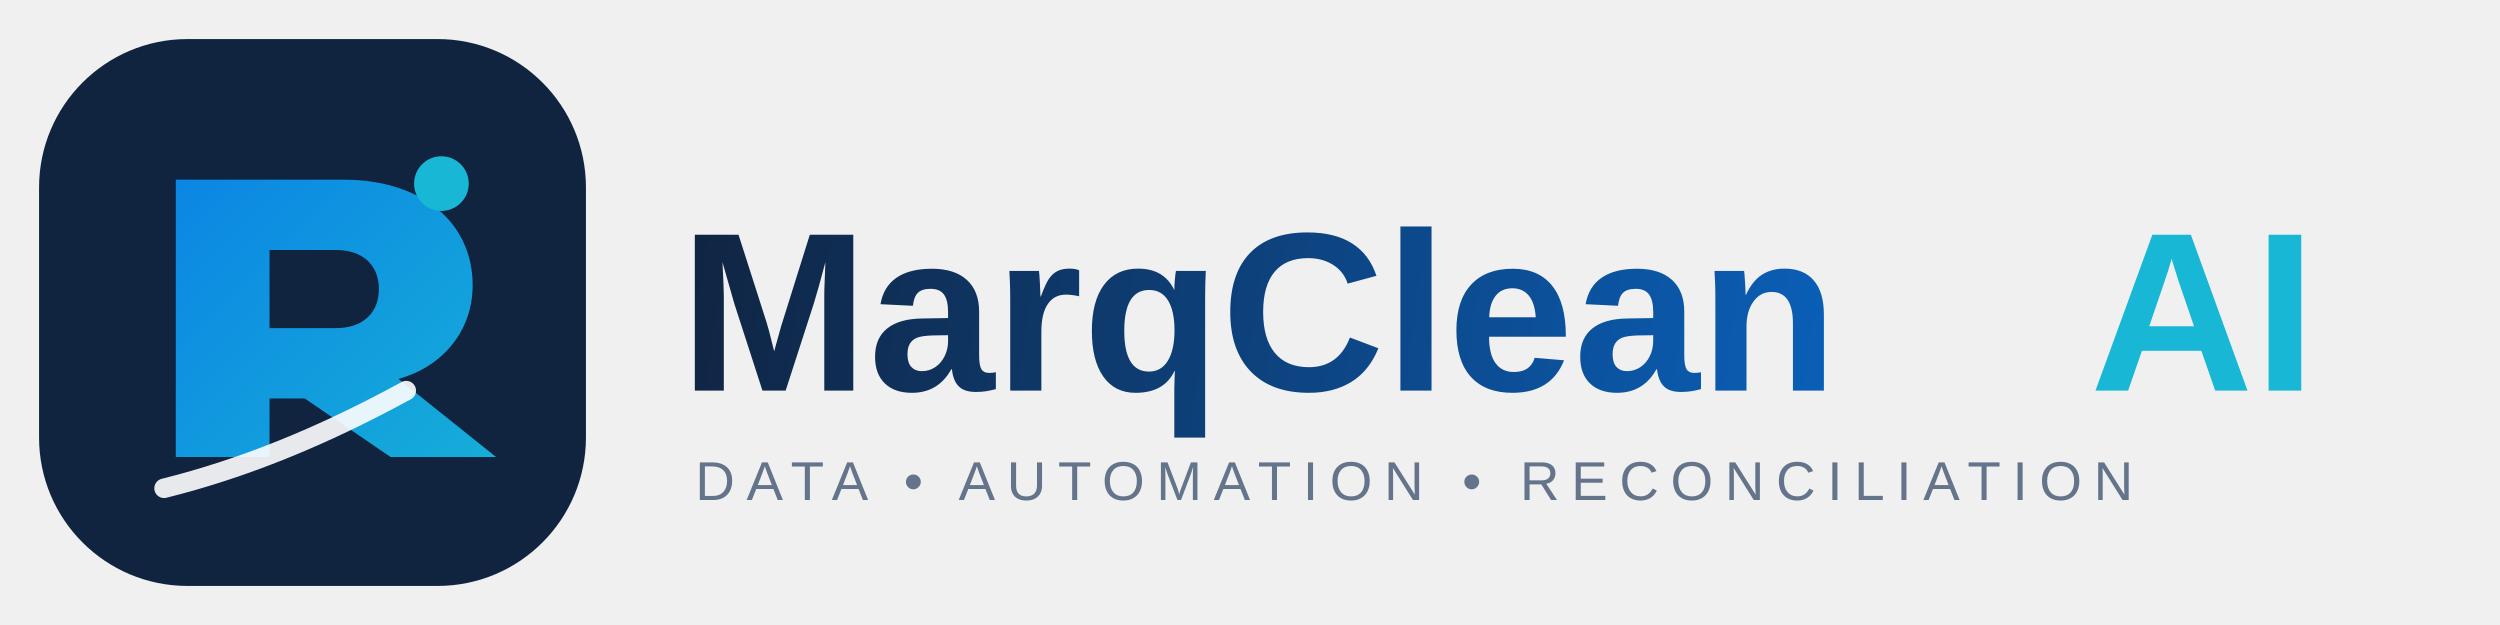
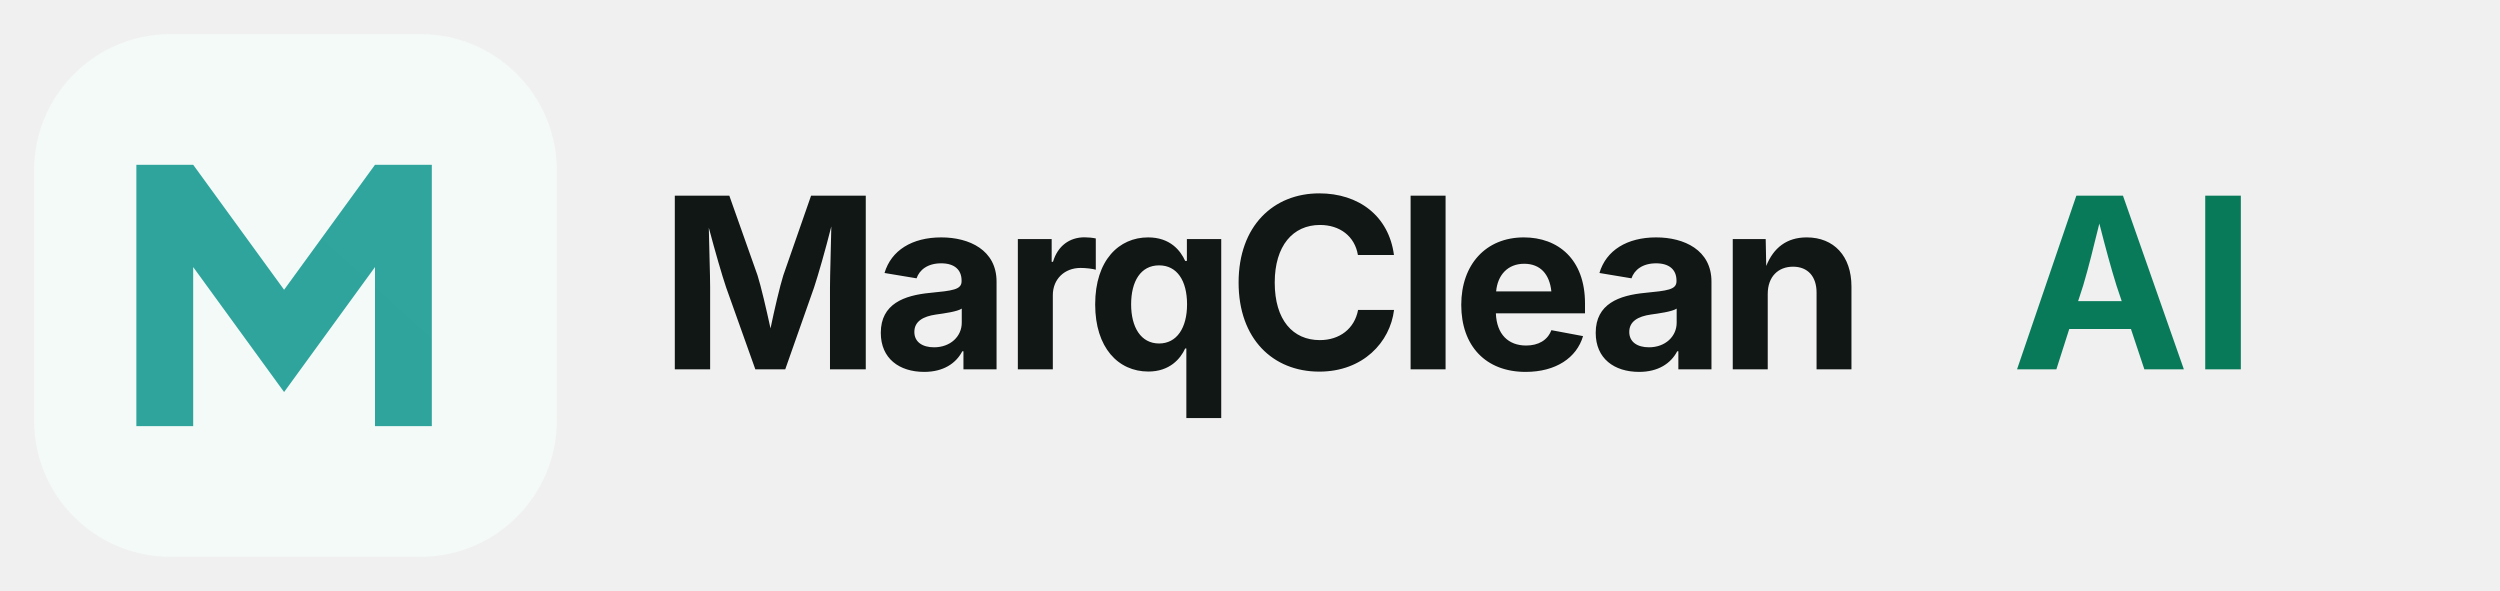
- <svg xmlns="http://www.w3.org/2000/svg" width="640" height="160" viewBox="0 0 640 160" fill="none">
+ <svg xmlns="http://www.w3.org/2000/svg" viewBox="0 0 440 104" role="img" aria-labelledby="t d">
  <defs>
-     <linearGradient id="g" x1="18" y1="18" x2="140" y2="140" gradientUnits="userSpaceOnUse">
-       <stop stop-color="#0877E8" />
-       <stop offset="1" stop-color="#18B7D6" />
-     </linearGradient>
-     <linearGradient id="w" x1="170" y1="50" x2="590" y2="112" gradientUnits="userSpaceOnUse">
-       <stop stop-color="#10233F" />
-       <stop offset="1" stop-color="#0877E8" />
+     <linearGradient id="m" x1="12" y1="86" x2="86" y2="14">
+       <stop stop-color="#087A5A" />
+       <stop offset="1" stop-color="#56CFE1" />
    </linearGradient>
  </defs>
-   <rect x="10" y="10" width="140" height="140" rx="38" fill="#10233F" />
-   <path d="M45 46h43c20 0 33 11 33 27 0 12-8 21-19 24l25 20h-27L78 102h-9v15H45V46Zm24 18v20h17c7 0 11-4 11-10s-4-10-11-10H69Z" fill="url(#g)" />
-   <path d="M42 125c20-5 40-13 62-25" stroke="white" stroke-width="5" stroke-linecap="round" opacity=".9" />
-   <circle cx="113" cy="47" r="7" fill="#18B7D6" />
-   <text x="174" y="100" font-family="Ubuntu,Arial,sans-serif" font-size="58" font-weight="700" fill="url(#w)">MarqClean</text>
-   <text x="535" y="100" font-family="Ubuntu,Arial,sans-serif" font-size="58" font-weight="700" fill="#18B7D6"> AI</text>
-   <text x="178" y="128" font-family="Ubuntu,Arial,sans-serif" font-size="14" font-weight="500" letter-spacing="3" fill="#64758B">DATA • AUTOMATION • RECONCILIATION</text>
+   <rect x="6" y="6" width="92" height="92" rx="24" fill="#F4FAF7" />
+   <path d="M24 75V29h10l16 22 16-22h10v46H66V47L50 69 34 47v28Z" fill="url(#m)" />
+   <text x="116" y="65" font-family="Inter,Arial,sans-serif" font-size="42" font-weight="750" letter-spacing="-1.5" fill="#111714">MarqClean</text>
+   <text x="354" y="65" font-family="Inter,Arial,sans-serif" font-size="42" font-weight="750" fill="#087A5A"> AI</text>
</svg>
